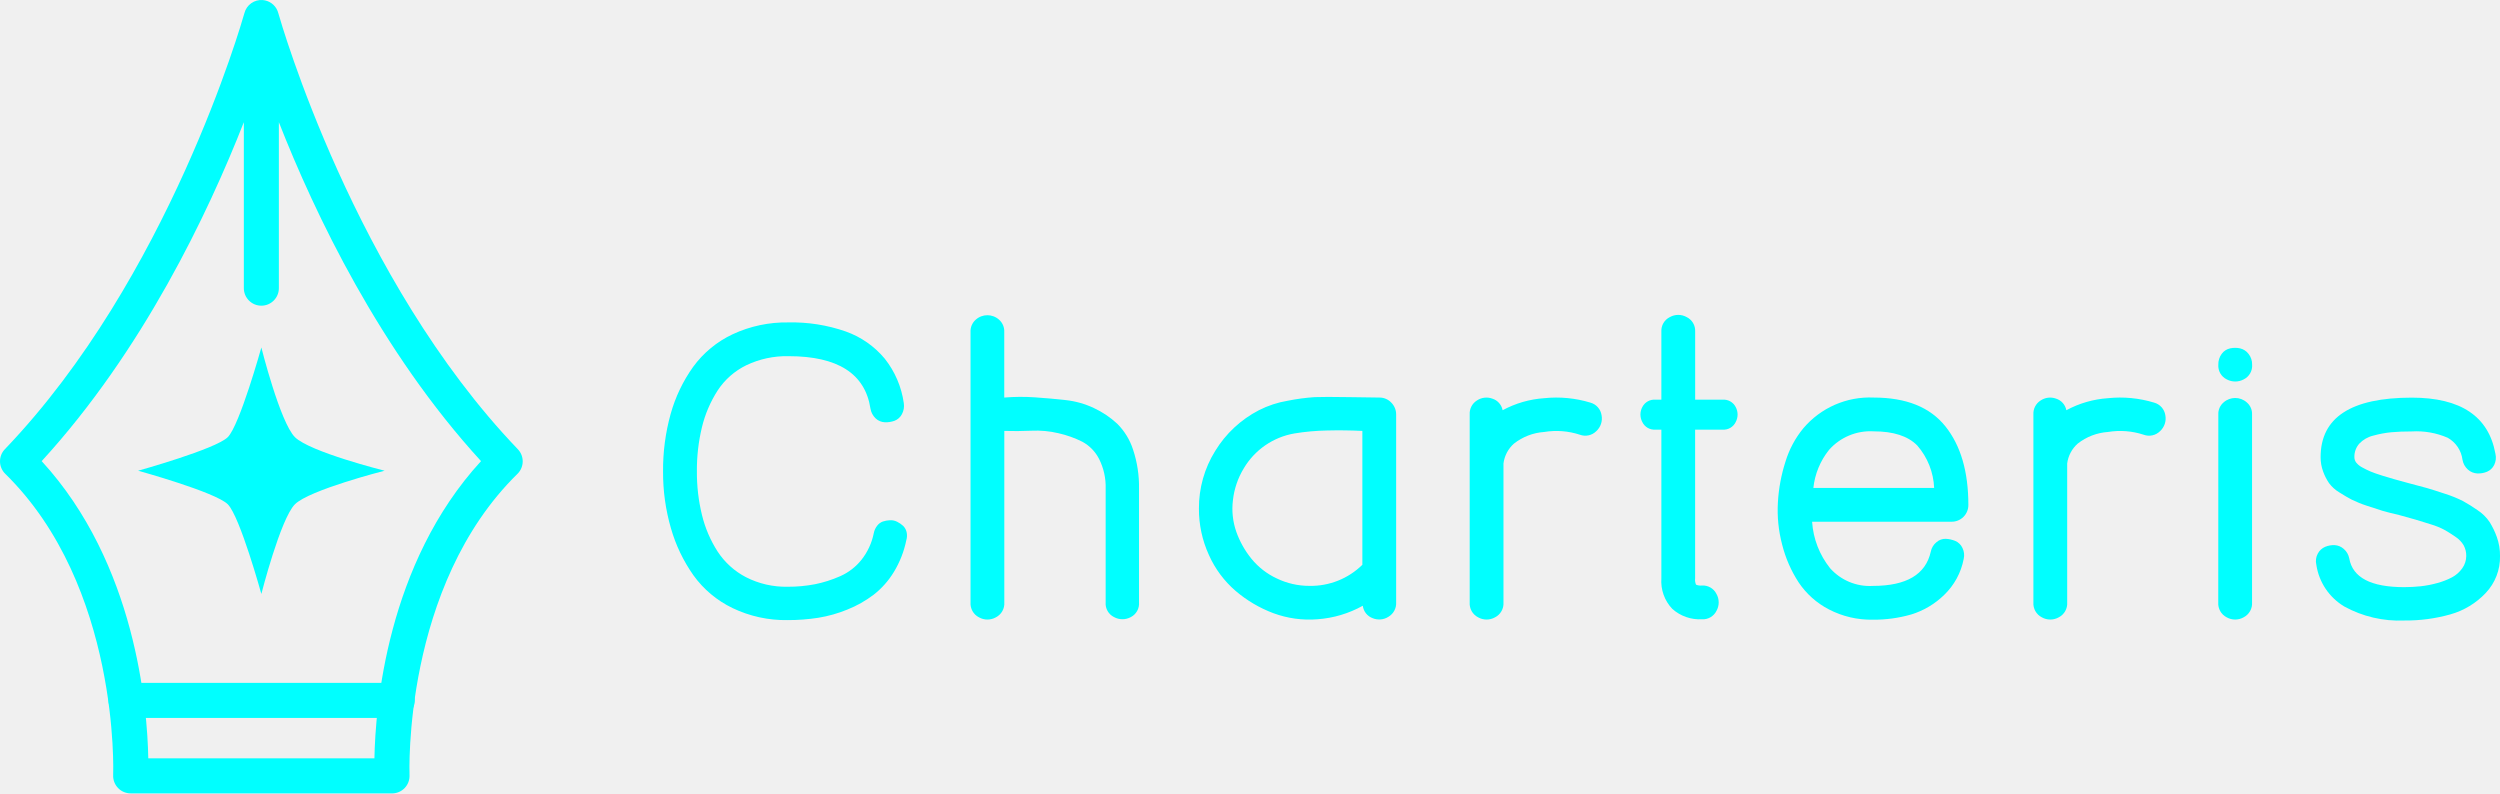
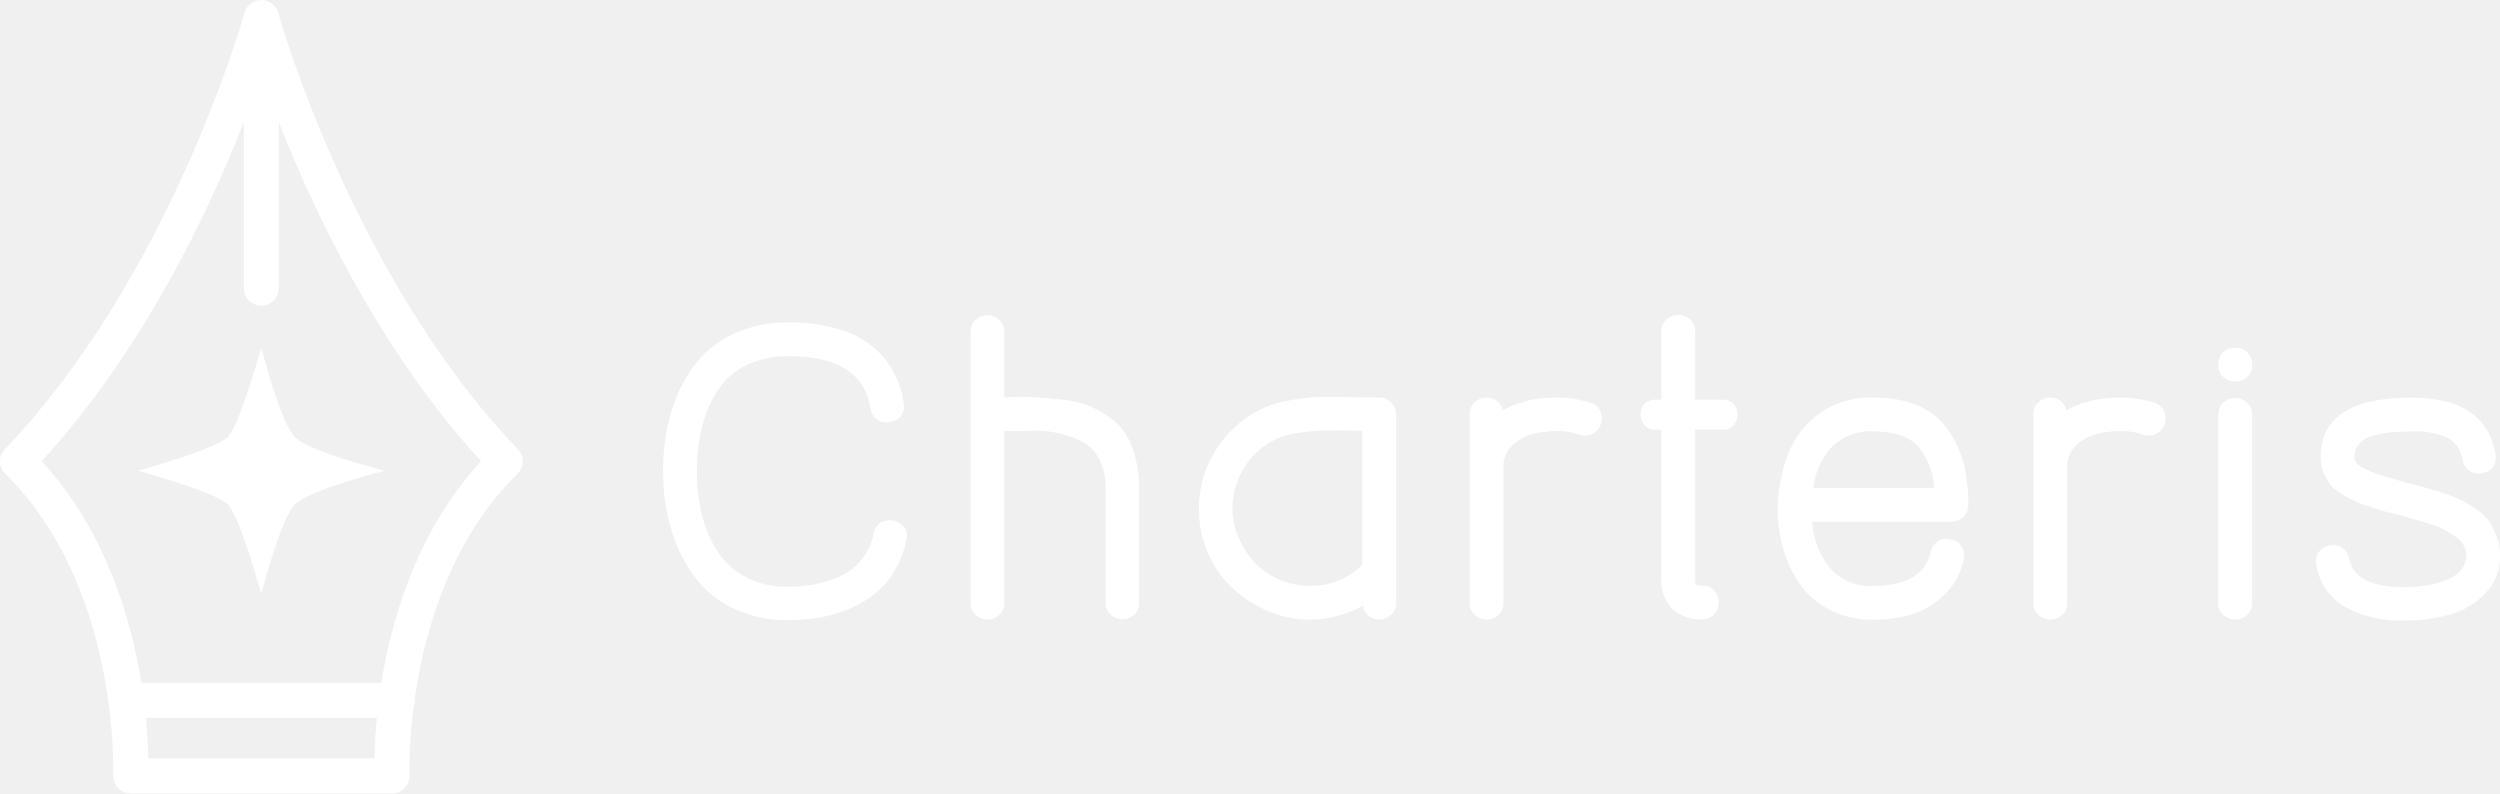
<svg xmlns="http://www.w3.org/2000/svg" id="Layer_1" data-name="Layer 1" viewBox="0 0 285.554 90.621">
  <defs>
-     <style>.cls-1{fill:#00FFFF;}</style>
+     <style>.cls-1{fill:#ffffff;}</style>
  </defs>
  <path class="cls-1" d="M44.179,90.621H14.326a2,2,0,0,1-2-2.088C12.337,88.319,13.1,66.961,0,54.12a2,2,0,0,1-.043-2.812C18.636,31.826,27.022,2.545,27.317,1.5A2,2,0,0,1,29.423.007a2.078,2.078,0,0,1,.249.038A2,2,0,0,1,31.188,1.5c.3,1.049,8.7,30.352,27.36,49.812a2,2,0,0,1-.043,2.812c-13.1,12.841-12.338,34.2-12.328,34.413a2,2,0,0,1-2,2.088Zm-27.841-4H42.167C42.274,80.83,43.578,64.4,54.344,52.67,42.817,40.084,35.355,24.405,31.252,13.956v18.96a2,2,0,0,1-4,0V13.956C23.149,24.405,15.688,40.084,4.161,52.67,14.927,64.4,16.23,80.83,16.338,86.621Z" transform="translate(0.6)" />
  <path class="cls-1" d="M29.252,39.69s2.142,8.549,3.835,10.242,10.242,3.834,10.242,3.834-8.6,2.191-10.242,3.835-3.835,10.242-3.835,10.242-2.441-8.85-3.834-10.242-10.242-3.835-10.242-3.835,8.88-2.471,10.242-3.834S29.252,39.69,29.252,39.69Z" transform="translate(0.6)" />
  <path class="cls-1" d="M44.776,82H13.8a2,2,0,1,1,0-4H44.776a2,2,0,0,1,0,4Z" transform="translate(0.6)" />
  <path class="cls-1" d="M102.918,61.713A11.268,11.268,0,0,1,101.5,65.33a9.611,9.611,0,0,1-2.316,2.605,12.844,12.844,0,0,1-2.991,1.688,15.1,15.1,0,0,1-3.328.941,22.3,22.3,0,0,1-3.5.265,13.975,13.975,0,0,1-6.294-1.375,11.8,11.8,0,0,1-4.462-3.738,17.831,17.831,0,0,1-2.58-5.4,22.791,22.791,0,0,1-.893-6.463A23.826,23.826,0,0,1,76,47.291a17.182,17.182,0,0,1,2.581-5.4,11.785,11.785,0,0,1,4.51-3.714,14.48,14.48,0,0,1,6.367-1.35A18.661,18.661,0,0,1,96,37.861a10.236,10.236,0,0,1,4.461,3.111,10.514,10.514,0,0,1,2.171,5.065,2,2,0,0,1-.217,1.278,1.583,1.583,0,0,1-.844.748,2.867,2.867,0,0,1-1.11.169,1.63,1.63,0,0,1-1.037-.435,1.987,1.987,0,0,1-.6-1.134q-.916-5.979-9.357-5.98a10.654,10.654,0,0,0-4.823,1.036,8.194,8.194,0,0,0-3.281,2.895,13.664,13.664,0,0,0-1.784,4.172,20.854,20.854,0,0,0-.579,5.065,20.428,20.428,0,0,0,.579,4.968,13.664,13.664,0,0,0,1.784,4.172,8.594,8.594,0,0,0,3.256,2.943,10.012,10.012,0,0,0,4.751,1.085A16.072,16.072,0,0,0,92.5,66.73a13.923,13.923,0,0,0,2.87-.917,6.425,6.425,0,0,0,2.436-1.881,7.16,7.16,0,0,0,1.4-3.039,1.941,1.941,0,0,1,.386-.844,1.411,1.411,0,0,1,.651-.482,3.059,3.059,0,0,1,.8-.145,1.589,1.589,0,0,1,.82.169,2.973,2.973,0,0,1,.676.458,1.446,1.446,0,0,1,.409.7A1.8,1.8,0,0,1,102.918,61.713Z" transform="translate(0.6)" />
  <path class="cls-1" d="M129.5,55.828V68.8a1.733,1.733,0,0,1-.94,1.688,2,2,0,0,1-1.906,0,1.725,1.725,0,0,1-.964-1.688V55.828a7.047,7.047,0,0,0-.748-3.4,4.6,4.6,0,0,0-1.929-1.978,12.122,12.122,0,0,0-2.7-.964,11.164,11.164,0,0,0-3.112-.29q-1.591.072-3.087.024V68.8a1.778,1.778,0,0,1-.964,1.713,1.963,1.963,0,0,1-1.93,0,1.778,1.778,0,0,1-.964-1.713V37.933a1.755,1.755,0,0,1,.6-1.423,1.99,1.99,0,0,1,2.652,0,1.758,1.758,0,0,1,.6,1.423v7.476a23.116,23.116,0,0,1,3.5-.024q1.81.122,3.521.314a10.106,10.106,0,0,1,3.232.916,10.41,10.41,0,0,1,2.653,1.786,7.351,7.351,0,0,1,1.809,2.965A13.367,13.367,0,0,1,129.5,55.828Z" transform="translate(0.6)" />
  <path class="cls-1" d="M156.94,45.409a1.833,1.833,0,0,1,1.375.579,1.892,1.892,0,0,1,.555,1.351V68.8A1.787,1.787,0,0,1,158,70.444a1.955,1.955,0,0,1-1.809.168,1.743,1.743,0,0,1-1.132-1.422,12.484,12.484,0,0,1-5.163,1.543,11.8,11.8,0,0,1-5.064-.7,14.442,14.442,0,0,1-4.292-2.532,11.671,11.671,0,0,1-3.063-4.124,12.571,12.571,0,0,1-1.134-5.282,12.321,12.321,0,0,1,1.857-6.584,12.646,12.646,0,0,1,4.992-4.654,11.329,11.329,0,0,1,3.3-1.085,23.554,23.554,0,0,1,3.064-.411q1.107-.047,3.955,0T156.94,45.409Zm-1.929,19.1V49.22q-2.025-.1-4.051-.048a25.641,25.641,0,0,0-3.715.338,8.372,8.372,0,0,0-5.788,4,8.9,8.9,0,0,0-1.23,3.618,7.964,7.964,0,0,0,.386,3.617,10.437,10.437,0,0,0,1.737,3.087,8.2,8.2,0,0,0,2.894,2.243,8.528,8.528,0,0,0,3.737.844A8.392,8.392,0,0,0,155.011,64.511Z" transform="translate(0.6)" />
  <path class="cls-1" d="M181.057,45.988a1.762,1.762,0,0,1,1.278,1.448,1.958,1.958,0,0,1-.6,1.808,1.773,1.773,0,0,1-1.88.41,8.586,8.586,0,0,0-4.077-.313,6.29,6.29,0,0,0-3.449,1.326,3.642,3.642,0,0,0-1.2,2.267V68.8a1.779,1.779,0,0,1-.965,1.713,1.962,1.962,0,0,1-1.929,0,1.777,1.777,0,0,1-.965-1.713V47.339a1.771,1.771,0,0,1,.82-1.592,1.955,1.955,0,0,1,1.761-.217,1.723,1.723,0,0,1,1.181,1.327,11.639,11.639,0,0,1,4.751-1.375A13.329,13.329,0,0,1,181.057,45.988Z" transform="translate(0.6)" />
  <path class="cls-1" d="M196.154,45.651a1.546,1.546,0,0,1,1.5.843,1.8,1.8,0,0,1,0,1.713,1.536,1.536,0,0,1-1.5.868H193.02V66.054a1.433,1.433,0,0,0,.1.724,1.286,1.286,0,0,0,.675.1,1.737,1.737,0,0,1,1.664.965,1.962,1.962,0,0,1,0,1.929,1.739,1.739,0,0,1-1.664.965,4.721,4.721,0,0,1-3.376-1.182,4.574,4.574,0,0,1-1.254-3.5V49.075h-.676a1.533,1.533,0,0,1-1.5-.868,1.8,1.8,0,0,1,0-1.713,1.542,1.542,0,0,1,1.5-.843h.676V37.885a1.736,1.736,0,0,1,.964-1.664,1.963,1.963,0,0,1,1.93,0,1.74,1.74,0,0,1,.965,1.664v7.766Z" transform="translate(0.6)" />
  <path class="cls-1" d="M219.936,63.015a1.845,1.845,0,0,1,.65-1.085,1.554,1.554,0,0,1,1.061-.386,3.249,3.249,0,0,1,1.085.241,1.584,1.584,0,0,1,.821.8,1.853,1.853,0,0,1,.144,1.254,7.7,7.7,0,0,1-2.243,4.124,9.269,9.269,0,0,1-3.737,2.219,15.334,15.334,0,0,1-4.39.6,10.455,10.455,0,0,1-5.041-1.182,9.308,9.308,0,0,1-3.448-3.087,14.293,14.293,0,0,1-1.881-4.317,15.345,15.345,0,0,1-.482-4.823,18.661,18.661,0,0,1,.868-4.655,11.058,11.058,0,0,1,2.025-3.786,9.94,9.94,0,0,1,8.056-3.522q5.546,0,8.176,3.281t2.629,8.971a1.9,1.9,0,0,1-1.93,1.93H206.381a9.5,9.5,0,0,0,2.051,5.306,6.052,6.052,0,0,0,4.9,2.025Q219.066,66.922,219.936,63.015ZM208.311,51.391a8.349,8.349,0,0,0-1.785,4.341h13.795a7.874,7.874,0,0,0-1.929-4.848q-1.593-1.615-4.968-1.615A6.305,6.305,0,0,0,208.311,51.391Z" transform="translate(0.6)" />
  <path class="cls-1" d="M245.45,45.988a1.764,1.764,0,0,1,1.279,1.448,1.958,1.958,0,0,1-.6,1.808,1.775,1.775,0,0,1-1.881.41,8.581,8.581,0,0,0-4.076-.313,6.287,6.287,0,0,0-3.449,1.326,3.637,3.637,0,0,0-1.205,2.267V68.8a1.78,1.78,0,0,1-.965,1.713,1.963,1.963,0,0,1-1.93,0,1.779,1.779,0,0,1-.965-1.713V47.339a1.772,1.772,0,0,1,.821-1.592,1.953,1.953,0,0,1,1.76-.217,1.725,1.725,0,0,1,1.182,1.327,11.629,11.629,0,0,1,4.751-1.375A13.322,13.322,0,0,1,245.45,45.988Z" transform="translate(0.6)" />
  <path class="cls-1" d="M256.641,41.647a1.731,1.731,0,0,1-.965,1.689,2.054,2.054,0,0,1-1.93,0,1.729,1.729,0,0,1-.965-1.689,1.967,1.967,0,0,1,.386-1.23,1.6,1.6,0,0,1,.965-.627,2.709,2.709,0,0,1,1.134,0,1.7,1.7,0,0,1,.964.627A1.9,1.9,0,0,1,256.641,41.647Zm-3.86,5.692a1.7,1.7,0,0,1,.6-1.374,1.987,1.987,0,0,1,2.652,0,1.7,1.7,0,0,1,.6,1.374V68.8a1.78,1.78,0,0,1-.965,1.713,1.963,1.963,0,0,1-1.93,0,1.779,1.779,0,0,1-.965-1.713Z" transform="translate(0.6)" />
  <path class="cls-1" d="M274.391,55.153q1.5.386,2.243.6t2.05.651a13.628,13.628,0,0,1,2.026.82,17.525,17.525,0,0,1,1.664,1.037,4.938,4.938,0,0,1,1.4,1.375,8.922,8.922,0,0,1,.821,1.712,6.209,6.209,0,0,1,.361,2.146,5.953,5.953,0,0,1-1.64,4.245,8.841,8.841,0,0,1-4.027,2.436,18.757,18.757,0,0,1-5.282.7,13.027,13.027,0,0,1-6.825-1.592,6.7,6.7,0,0,1-3.207-4.774,1.8,1.8,0,0,1,.168-1.278,1.707,1.707,0,0,1,.844-.773,2.554,2.554,0,0,1,1.085-.192,1.7,1.7,0,0,1,1.037.433,1.9,1.9,0,0,1,.627,1.086q.579,3.281,6.271,3.28a18.05,18.05,0,0,0,1.881-.1,11.815,11.815,0,0,0,1.882-.362,8.142,8.142,0,0,0,1.688-.652,3.354,3.354,0,0,0,1.182-1.037A2.43,2.43,0,0,0,281.1,63.5a2.488,2.488,0,0,0-.289-1.2,2.889,2.889,0,0,0-.917-.965q-.627-.435-1.206-.772a8.533,8.533,0,0,0-1.64-.675q-1.062-.337-1.713-.53t-1.905-.531q-1.254-.29-1.9-.483t-1.785-.578a13,13,0,0,1-1.736-.7q-.6-.312-1.4-.82a4.074,4.074,0,0,1-1.182-1.061,5.974,5.974,0,0,1-.675-1.326,4.632,4.632,0,0,1-.289-1.64q0-6.8,10.418-6.8,8.394,0,9.551,6.415a1.888,1.888,0,0,1-.145,1.279,1.6,1.6,0,0,1-.82.772,2.61,2.61,0,0,1-1.109.193,1.72,1.72,0,0,1-1.062-.434,1.933,1.933,0,0,1-.627-1.134,3.361,3.361,0,0,0-1.687-2.508,9,9,0,0,0-4.1-.723q-1.35,0-2.363.095a11.929,11.929,0,0,0-2.05.387,3.21,3.21,0,0,0-1.592.916,2.246,2.246,0,0,0-.555,1.544,1.028,1.028,0,0,0,.217.627,2.189,2.189,0,0,0,.7.555,9.751,9.751,0,0,0,.942.458q.458.194,1.3.458t1.375.41Q273.378,54.865,274.391,55.153Z" transform="translate(0.6)" />
</svg>
